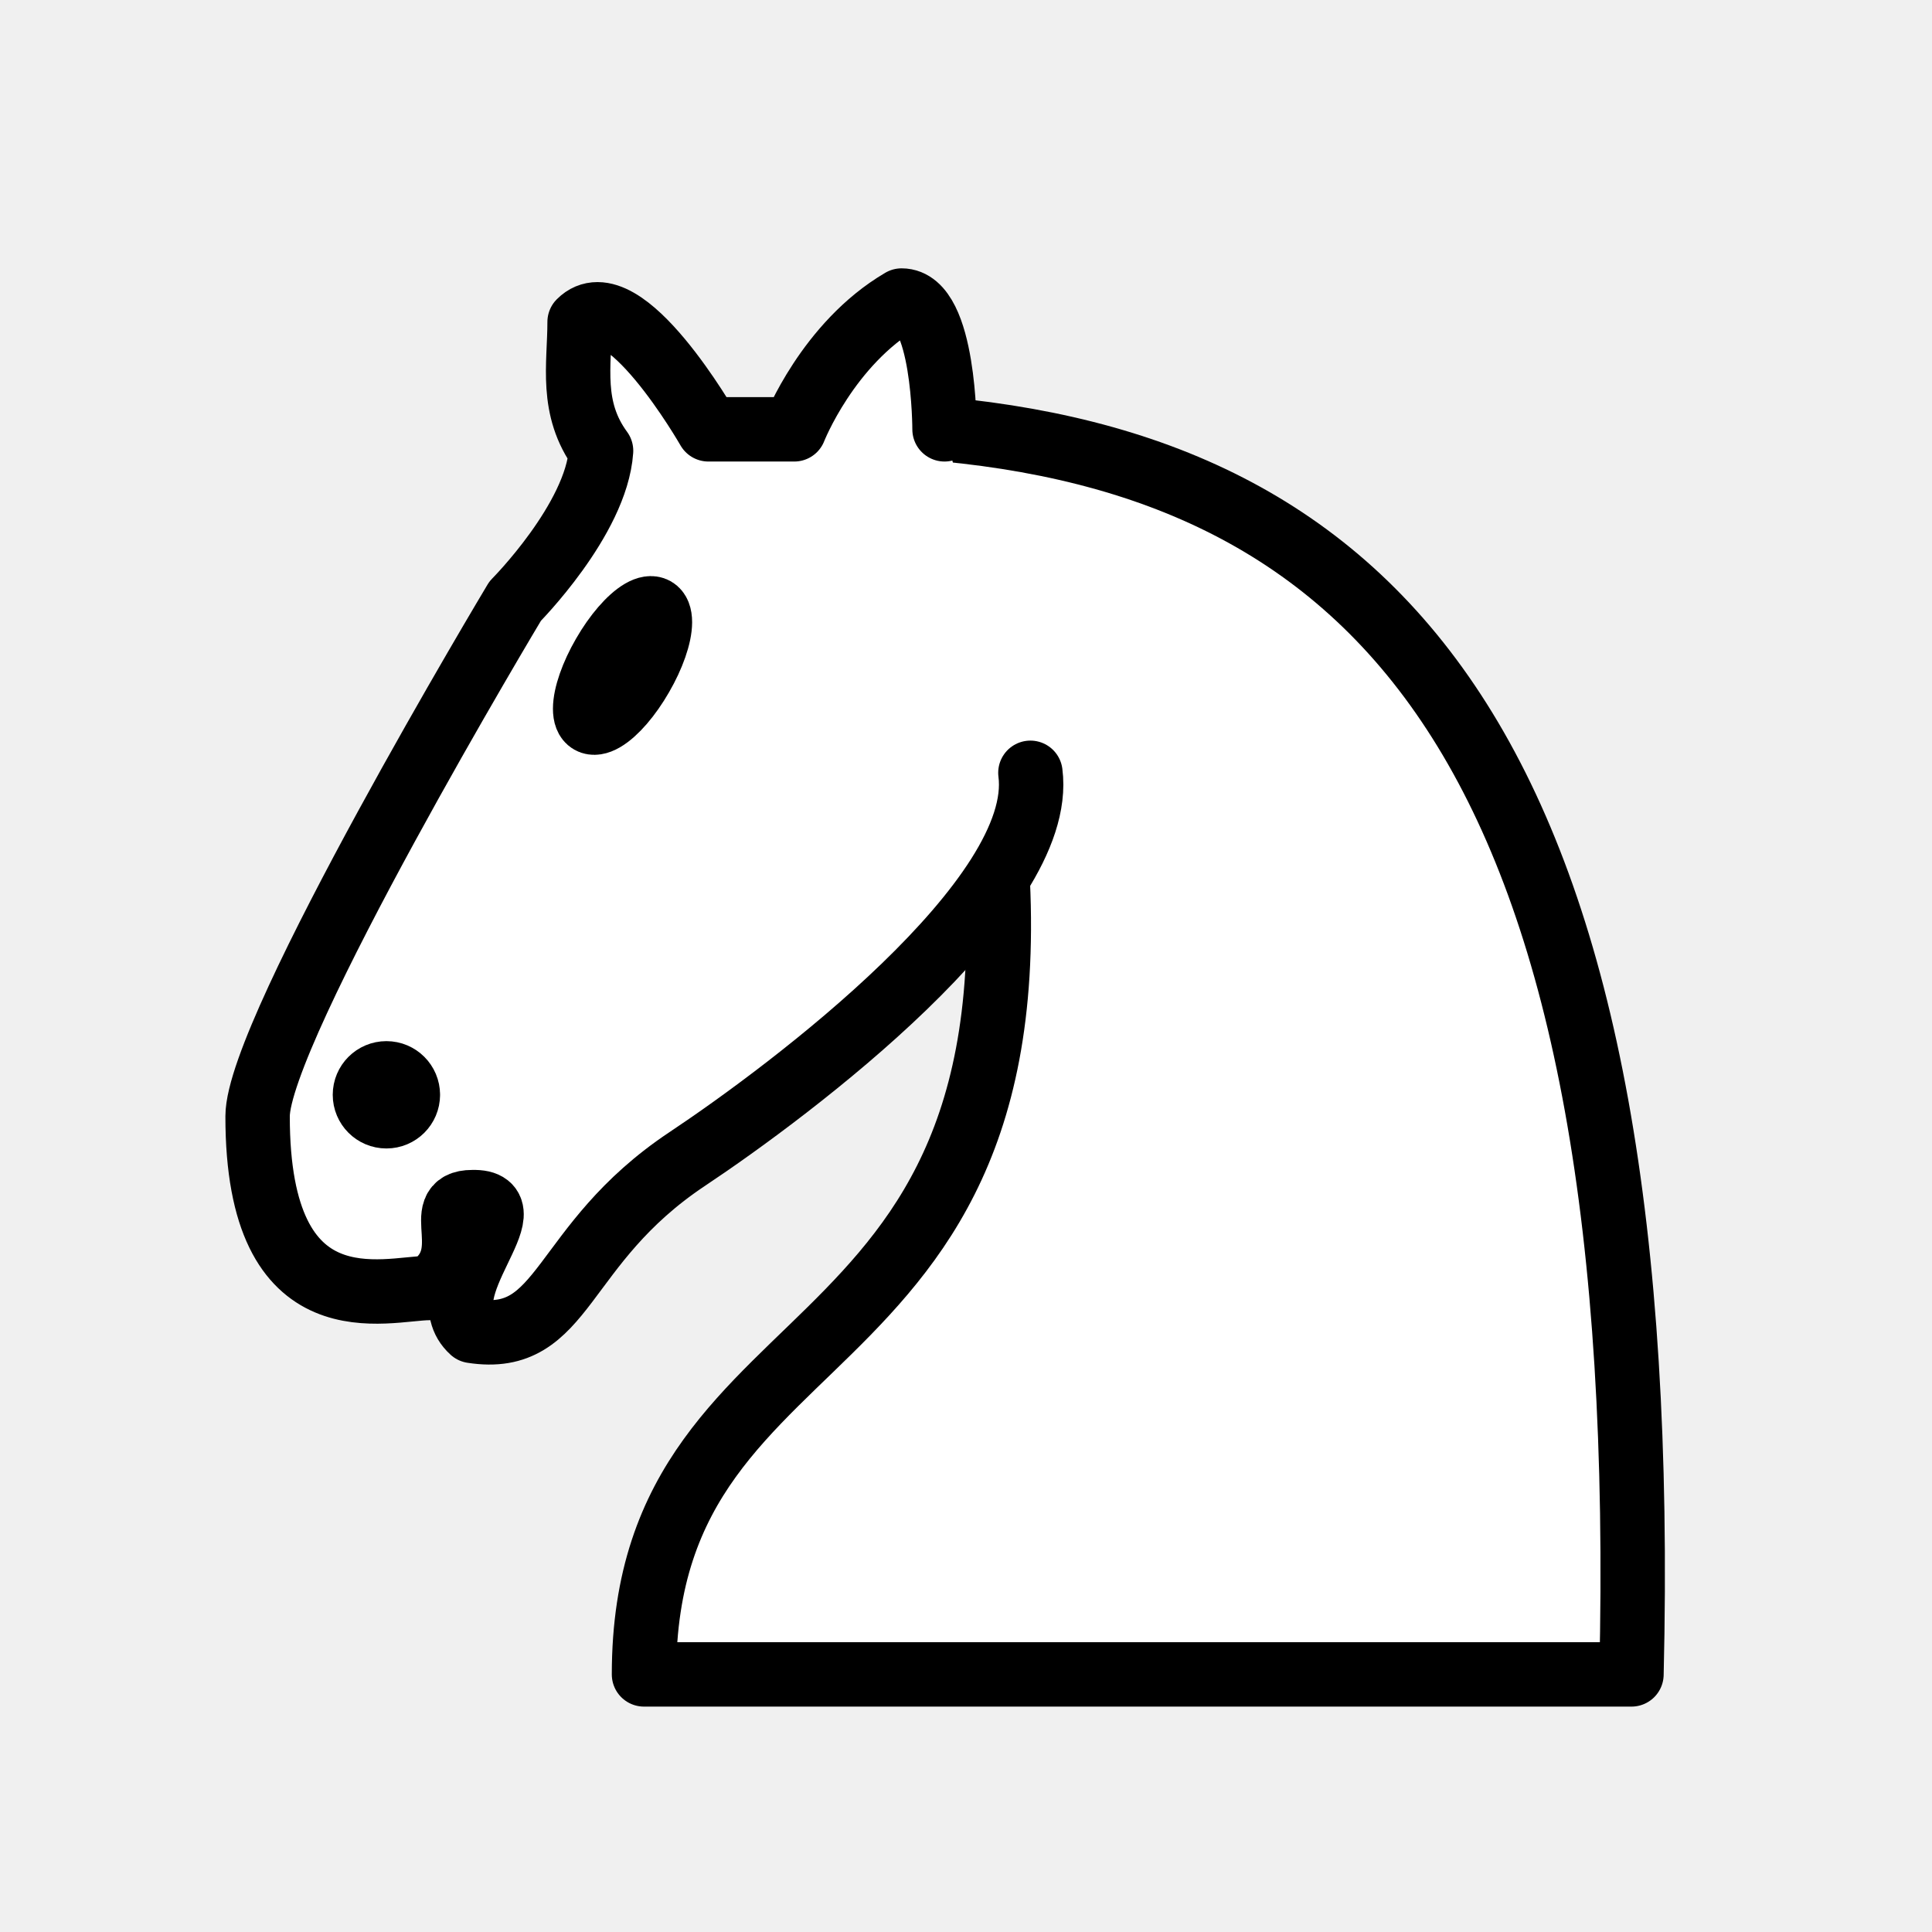
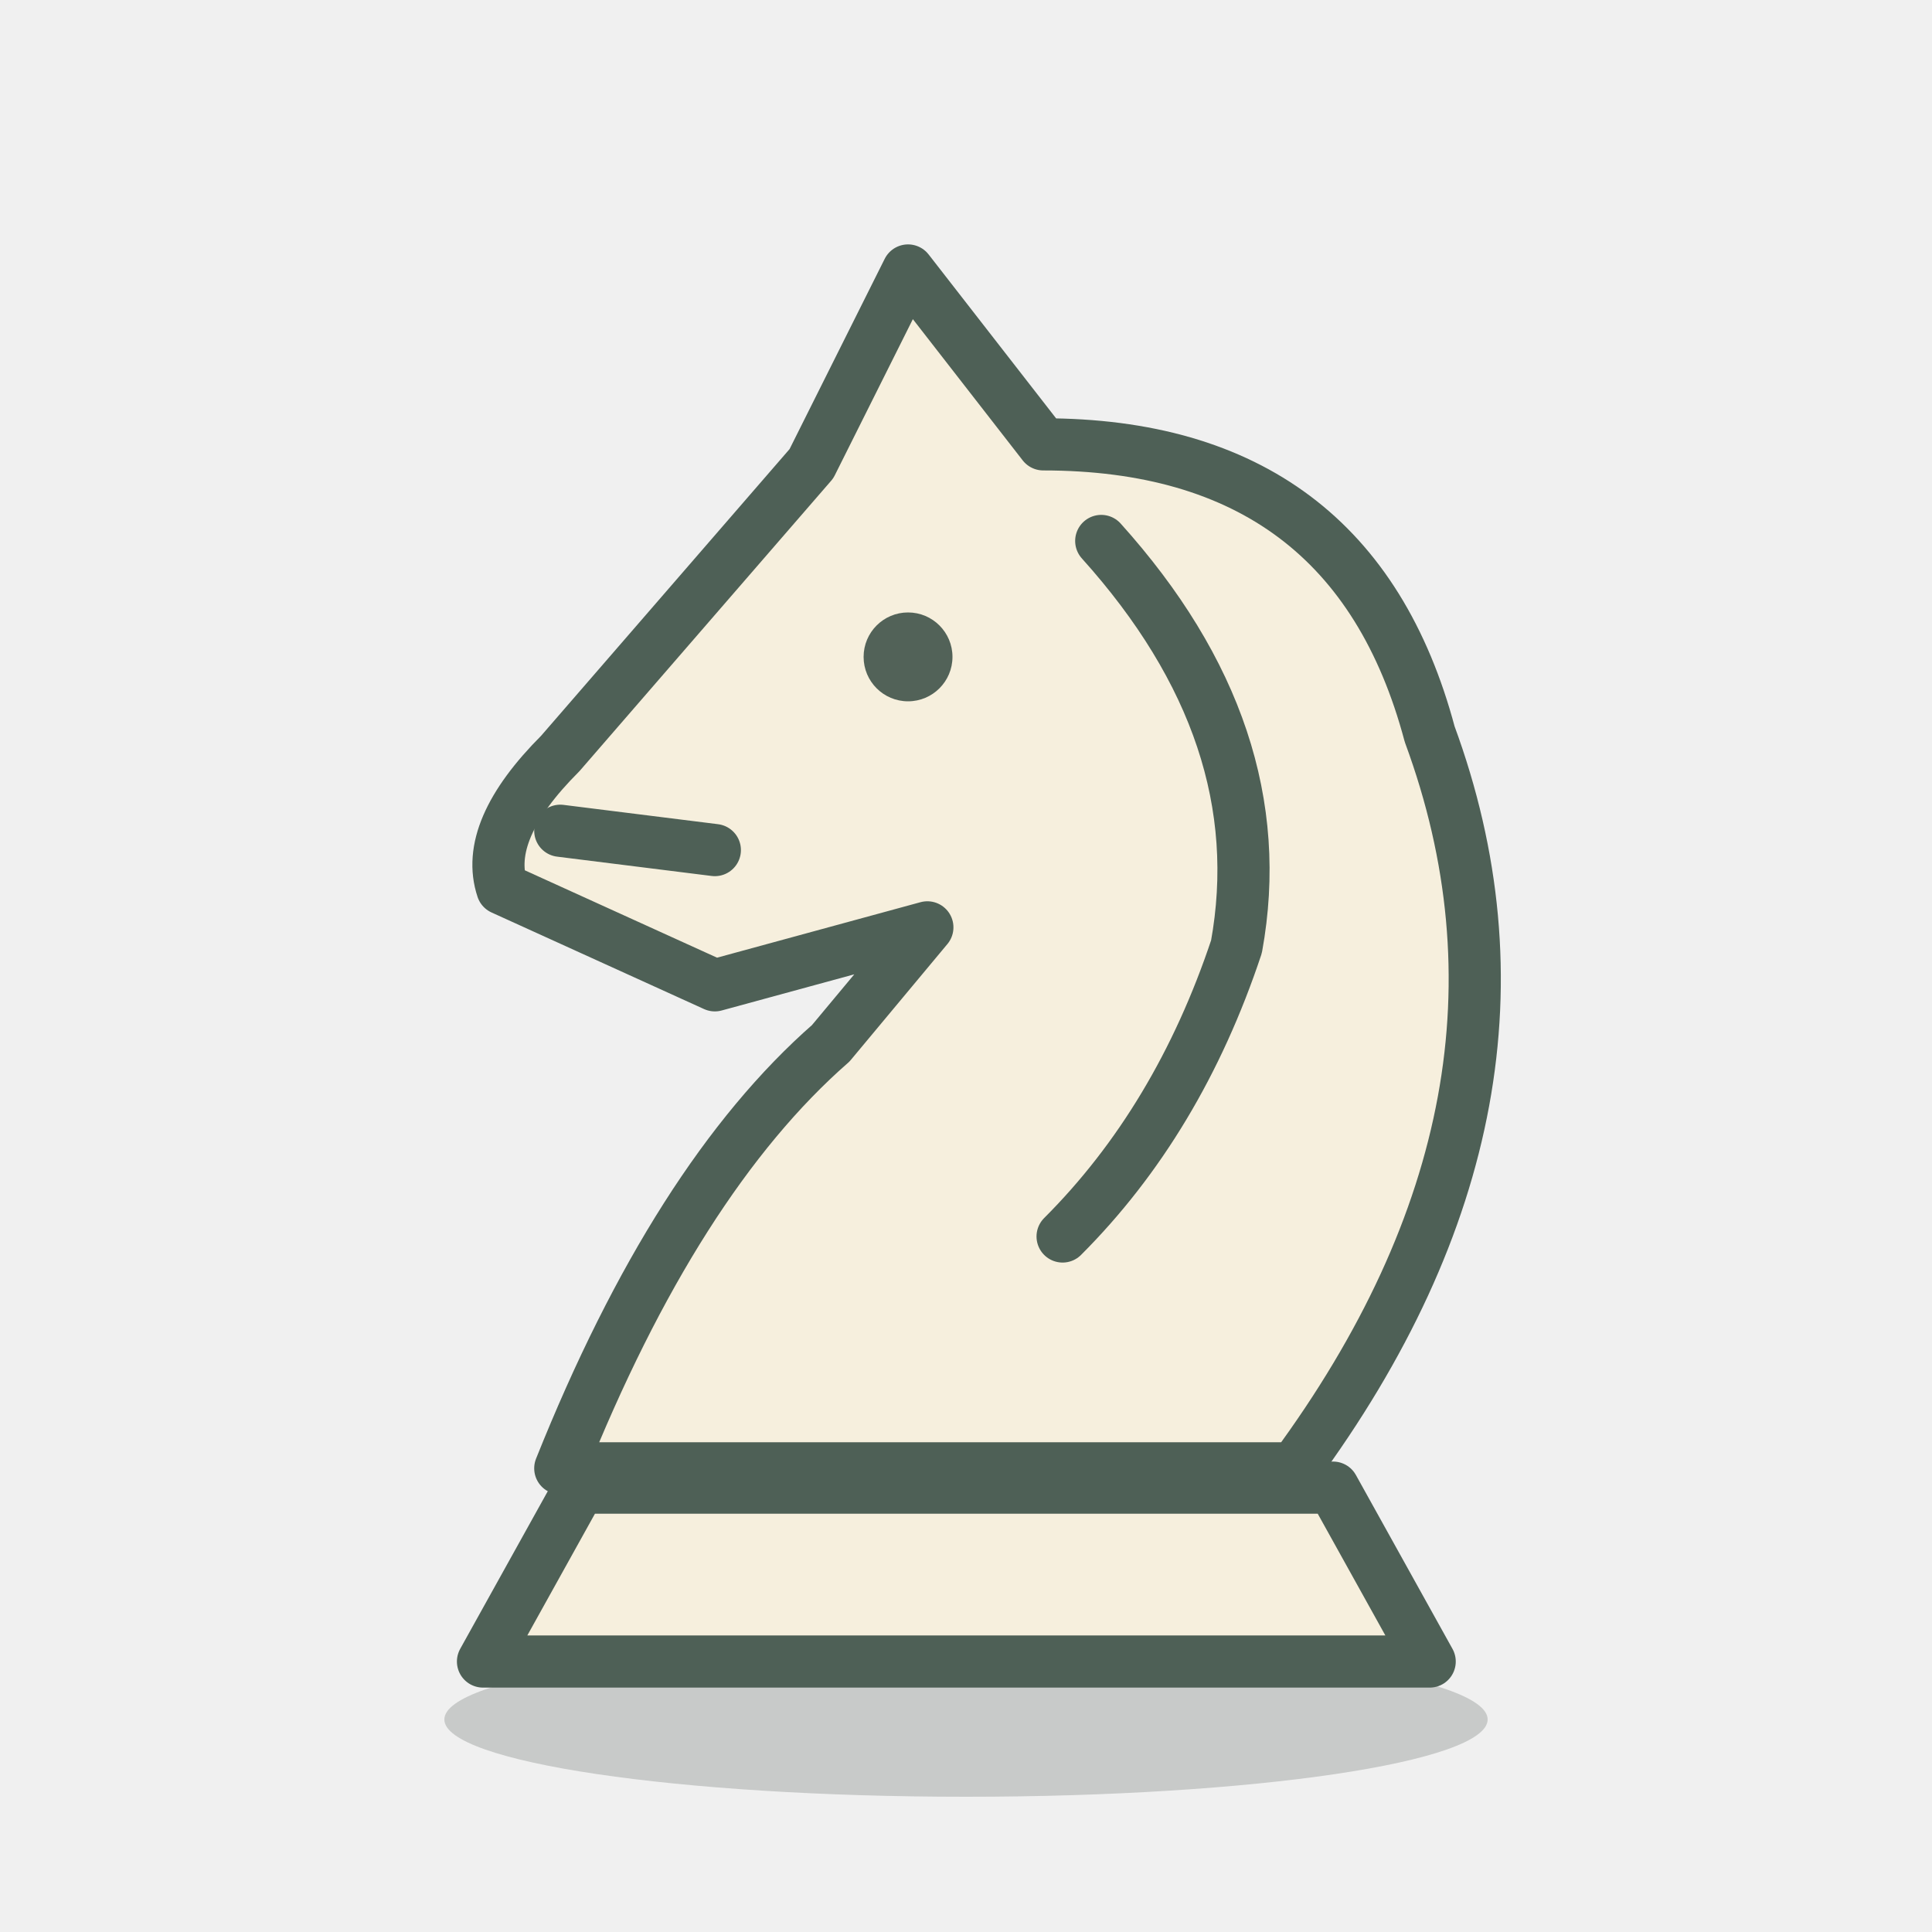
- <svg xmlns="http://www.w3.org/2000/svg" style="color-scheme:light only" width="45" height="45" viewBox="0 0 45 45">
-   <g fill="none" fill-rule="evenodd" stroke="#000" stroke-linecap="round" stroke-linejoin="round" stroke-width="1.5">
-     <path fill="#fff" d="M22 10c10.5 1 16.5 8 16 29H15c0-9 10-6.5 8-21" />
-     <path fill="#fff" d="M24 18c.38 2.91-5.55 7.37-8 9-3 2-2.82 4.34-5 4-1.042-.94 1.41-3.04 0-3-1 0 .19 1.23-1 2-1 0-4.003 1-4-4 0-2 6-12 6-12s1.89-1.9 2-3.5c-.73-.994-.5-2-.5-3 1-1 3 2.5 3 2.5h2s.78-1.992 2.5-3c1 0 1 3 1 3" />
-     <path fill="#000" d="M9.5 25.5a.5.5 0 1 1-1 0 .5.5 0 1 1 1 0m5.433-9.75a.5 1.5 30 1 1-.866-.5.5 1.5 30 1 1 .866.5" />
+ <svg xmlns="http://www.w3.org/2000/svg" viewBox="0 0 100 100">
+   <ellipse cx="50" cy="89" rx="27" ry="4" fill="#101b16" opacity=".18" />
+   <g fill="#f6efdd" stroke="#4e6056" stroke-width="2.7" stroke-linecap="round" stroke-linejoin="round">
+     <path d="M29 76 Q35 61 43 54 L48 48 L37 51 L26 46 Q25 43 29 39 L42 24 L47 14 L54 23 Q70 23 74 38 Q81 57 67 76 Z" />
+     <path d="M30 77 H69 L74 86 H25 Z" />
+     <path d="M57 28 Q66 38 64 49 Q61 58 55 64 M29 43 L37 44" fill="none" />
+     <circle cx="47" cy="34" r="2.3" fill="#526258" stroke="none" />
  </g>
</svg>
